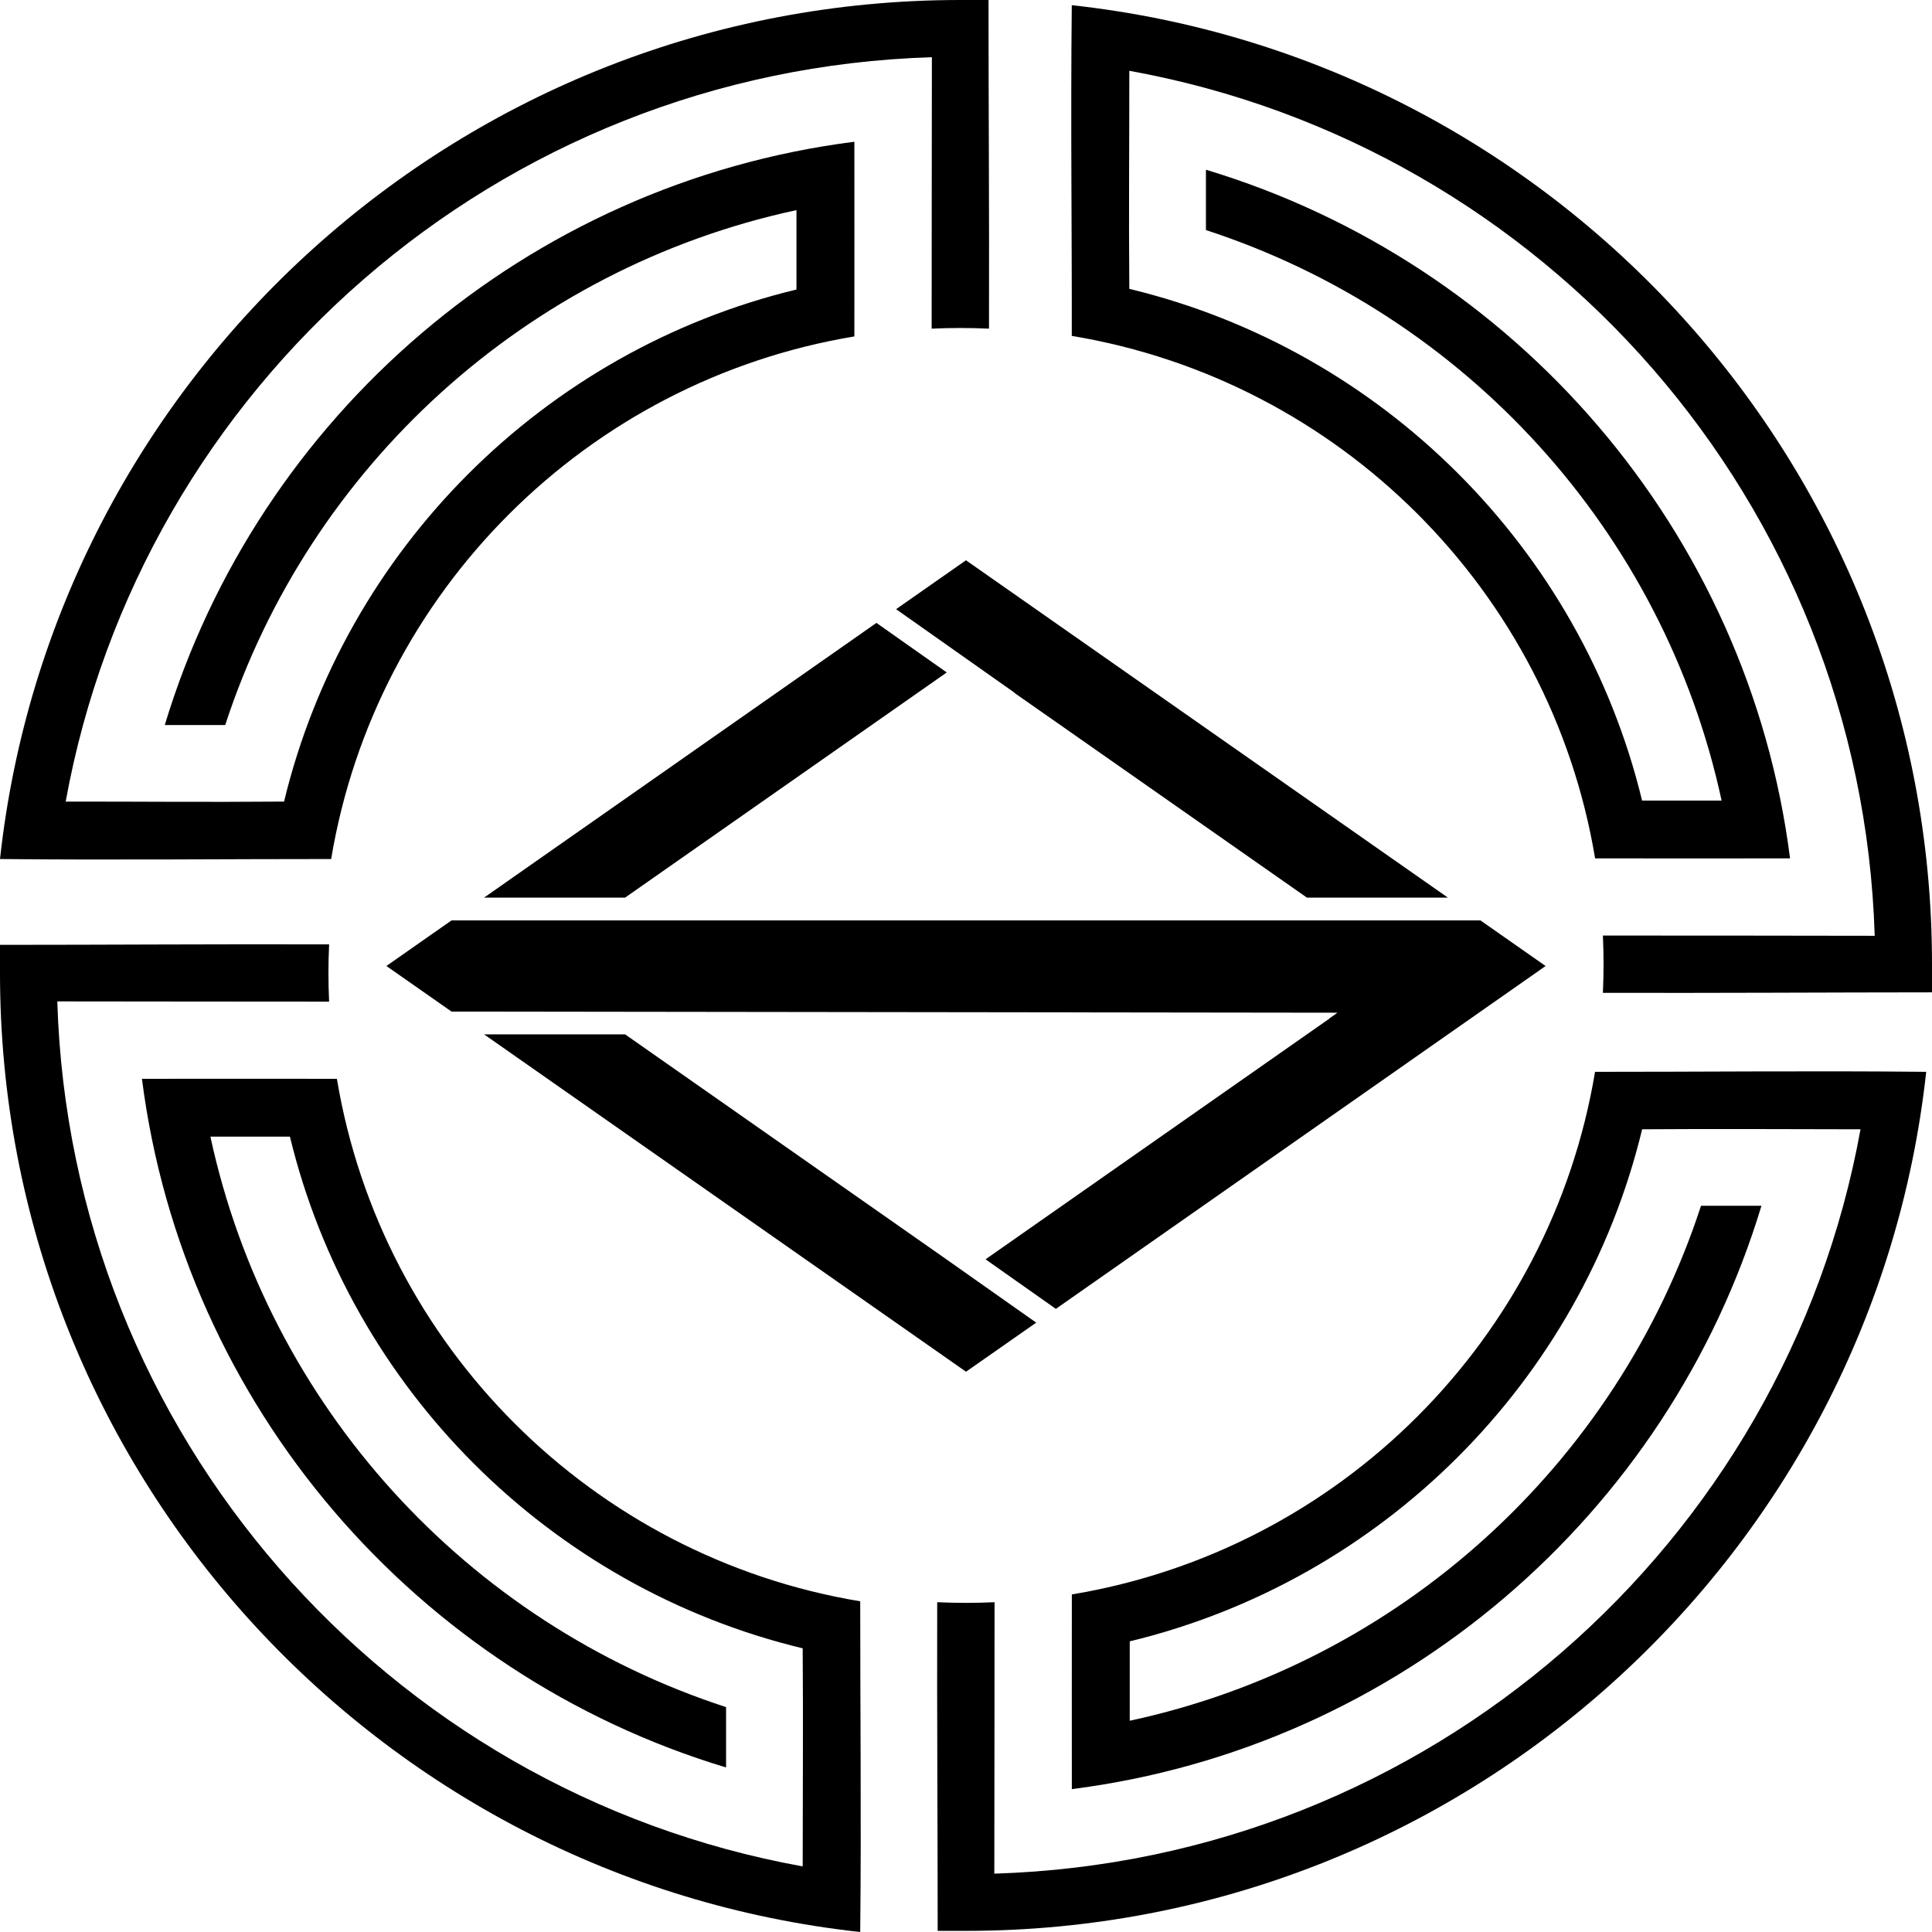
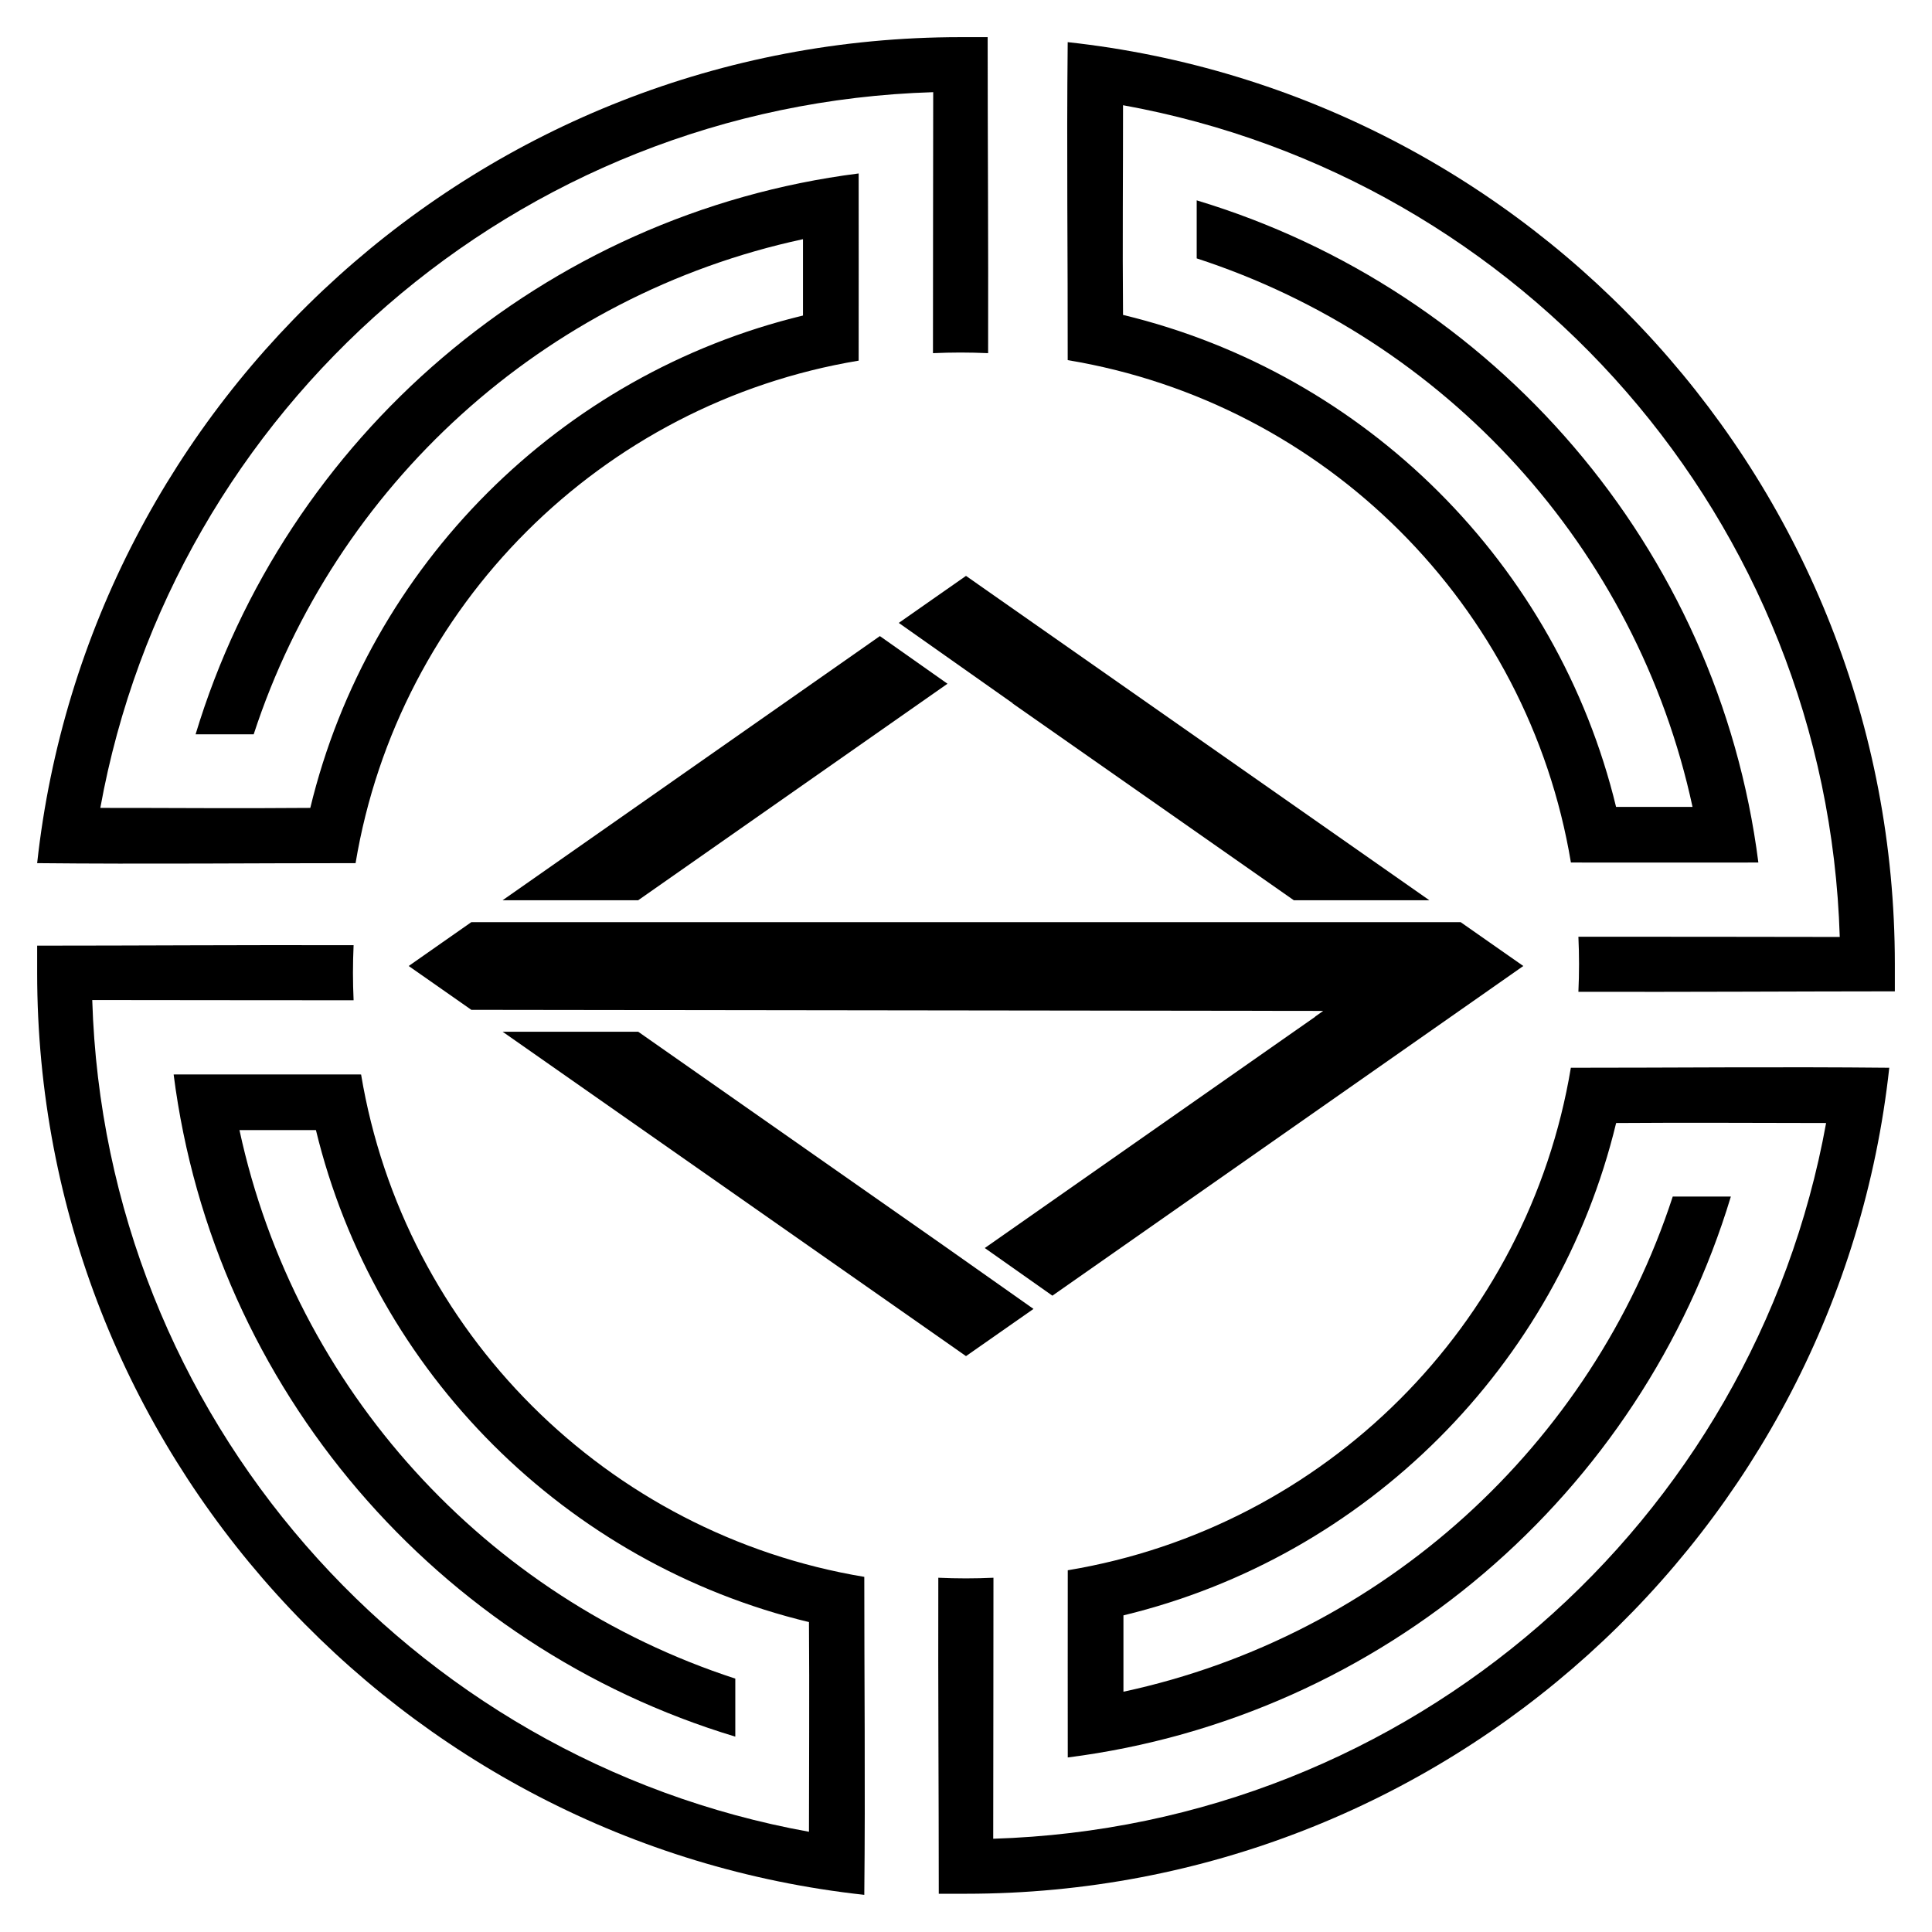
- <svg xmlns="http://www.w3.org/2000/svg" width="600" height="600" id="svg2" version="1.1">
+ <svg xmlns="http://www.w3.org/2000/svg" id="svg2" version="1.1" viewBox="-12 -12 624 624">
  <defs id="defs4">
    </defs>
  <g id="layer1" transform="translate(0,-452.3622)" style="display:inline">
    <g id="g3839" transform="matrix(0.6,0,0,0.5991693,0,421.4663)">
      <path id="path2995" transform="translate(0,52.36217)" d="m 825.594,554.75 c -23.063,138.607 -132.207,247.8 -270.812,270.875 -0.062,34.169 -3.9e-4,70.086 0,100.906 169.749,-21.619 308.694,-142.402 356.938,-302.344 l -31.281,0 C 836.772,758.2 724.375,861.026 584.75,891.094 l 0,-41.156 c 130.716,-31.609 233.696,-134.66 265.219,-265.406 38.282,-0.303 78.474,-0.01 113.031,0 -38.923,215.039 -223.667,378.94 -448.344,385.812 0.035,-47.43 0.13,-98.894 0.125,-140.688 C 509.877,829.873 504.957,830 500,830 c -4.999,0 -9.961,-0.124 -14.906,-0.344 -0.162,62.259 0.25,115.405 0.25,170.344 L 500,1000 c 257.466,-10e-5 469.695,-195.004 497,-445.25 -58.213,-0.603 -118.87,0.032 -171.406,0 z" style="font-size:medium;font-style:normal;font-variant:normal;font-weight:normal;font-stretch:normal;text-indent:0;text-align:start;text-decoration:none;line-height:normal;letter-spacing:normal;word-spacing:normal;text-transform:none;direction:ltr;block-progression:tb;writing-mode:lr-tb;text-anchor:start;baseline-shift:baseline;color:#000000;fill:#000000;fill-opacity:1;stroke:none;stroke-width:30.172;marker:none;visibility:visible;display:inline;overflow:visible;enable-background:accumulate;font-family:Sans;-inkscape-font-specification:Sans" />
      <path id="path2995-5" d="M 445.25,881.545 C 306.643,858.482 197.45,749.338 174.375,610.732 c -34.169,-0.062 -70.086,-3.9e-4 -100.906,0 21.619,169.749 142.402,308.694 302.344,356.937 l 0,-31.281 C 241.8,892.722 138.974,780.326 108.906,640.701 l 41.156,0 c 31.609,130.716 134.66,233.696 265.406,265.219 0.303,38.282 0.01,78.474 0,113.031 C 200.43,980.028 36.529,795.284 29.656,570.607 c 47.43,0.035 98.894,0.13 140.688,0.125 -0.217,-4.904 -0.344,-9.824 -0.344,-14.781 0,-4.999 0.124,-9.961 0.344,-14.906 -61.4,-0.167 -115.234,0.25 -170.344,0.25 l 0,14.656 c 1e-4,257.466 195.004,469.695 445.25,497 0.603,-58.213 -0.032,-118.869 0,-171.406 z" style="font-size:medium;font-style:normal;font-variant:normal;font-weight:normal;font-stretch:normal;text-indent:0;text-align:start;text-decoration:none;line-height:normal;letter-spacing:normal;word-spacing:normal;text-transform:none;direction:ltr;block-progression:tb;writing-mode:lr-tb;text-anchor:start;baseline-shift:baseline;color:#000000;fill:#000000;fill-opacity:1;stroke:none;stroke-width:30.172;marker:none;visibility:visible;display:inline;overflow:visible;enable-background:accumulate;font-family:Sans;-inkscape-font-specification:Sans" />
      <path id="path2995-5-3" d="m 554.75,225.663 c 138.607,23.063 247.8,132.207 270.875,270.813 34.169,0.062 70.086,3.9e-4 100.906,0 C 904.913,326.726 784.13,187.782 624.187,139.538 l 0,31.281 C 758.2,214.485 861.026,326.881 891.094,466.506 l -41.156,0 C 818.329,335.791 715.278,232.81 584.531,201.288 c -0.347,-39.495 0.029,-76.57 0,-113.031 215.039,38.923 378.94,223.667 385.813,448.344 -46.531,-0.084 -92.498,-0.125 -140.688,-0.125 0.217,4.904 0.344,9.824 0.344,14.781 0,4.999 -0.124,9.961 -0.344,14.906 57.677,0.155 117.668,-0.222 170.344,-0.25 l 0,-14.656 C 1000,293.791 804.996,81.561 554.75,54.256 c -0.644,59.691 0.095,116.792 0,171.406 z" style="font-size:medium;font-style:normal;font-variant:normal;font-weight:normal;font-stretch:normal;text-indent:0;text-align:start;text-decoration:none;line-height:normal;letter-spacing:normal;word-spacing:normal;text-transform:none;direction:ltr;block-progression:tb;writing-mode:lr-tb;text-anchor:start;baseline-shift:baseline;color:#000000;fill:#000000;fill-opacity:1;stroke:none;stroke-width:30.172;marker:none;visibility:visible;display:inline;overflow:visible;enable-background:accumulate;font-family:Sans;-inkscape-font-specification:Sans" />
      <path id="path2995-5-3-1" d="M 171.406,496.815 C 194.469,358.207 303.613,249.015 442.219,225.94 c 0.061,-34.169 3.9e-4,-70.086 0,-100.906 C 272.469,146.652 133.525,267.435 85.281,427.377 l 31.281,0 C 160.228,293.365 272.625,190.538 412.25,160.471 l 0,41.156 C 281.534,233.236 178.554,336.287 147.031,467.033 c -39.495,0.347 -76.571,-0.029 -113.031,0 C 72.923,251.994 257.667,88.093 482.344,81.221 c -0.035,47.43 -0.13,98.894 -0.125,140.688 4.904,-0.217 9.824,-0.344 14.781,-0.344 4.999,0 9.961,0.124 14.906,0.344 0.162,-62.259 -0.25,-115.405 -0.25,-170.344 l -14.656,0 C 239.534,51.565 27.305,246.569 0,496.815 c 58.213,0.603 118.87,-0.032 171.406,0 z" style="font-size:medium;font-style:normal;font-variant:normal;font-weight:normal;font-stretch:normal;text-indent:0;text-align:start;text-decoration:none;line-height:normal;letter-spacing:normal;word-spacing:normal;text-transform:none;direction:ltr;block-progression:tb;writing-mode:lr-tb;text-anchor:start;baseline-shift:baseline;color:#000000;fill:#000000;fill-opacity:1;stroke:none;stroke-width:30.172;marker:none;visibility:visible;display:inline;overflow:visible;enable-background:accumulate;font-family:Sans;-inkscape-font-specification:Sans" />
    </g>
  </g>
  <g id="layer2" style="display:inline" transform="translate(0,-400)">
    <g id="g3836" transform="matrix(0.5694513,0,0,0.5898186,15.27435,405.0907)" style="fill:#000000">
      <path id="rect3010" d="m 500,286.375 -19.219,12.969 -18.906,12.781 64.625,44 -0.062,0.094 159.5,107.781 76.875,0 L 519.219,299.375 500,286.375 z M 451.156,319.344 237.156,464 314.062,464 489.5,345.438 451.156,319.344 z M 219.469,475.969 203.125,487 l -19.219,13 19.25,13 16.281,11 483.156,0.594 -4.625,3.156 0.156,0 -12.219,8.25 -175.25,118.438 L 549,680.531 796.875,513 l 19.219,-13 -19.25,-13 -16.281,-11 -561.094,0 0,-0.031 z M 237.188,536 l 243.594,164.625 19.219,13 19.219,-12.969 19.062,-12.875 -50.875,-34.625 L 314.094,536 237.188,536 z" style="font-size:medium;font-style:normal;font-variant:normal;font-weight:normal;font-stretch:normal;text-indent:0;text-align:start;text-decoration:none;line-height:normal;letter-spacing:normal;word-spacing:normal;text-transform:none;direction:ltr;block-progression:tb;writing-mode:lr-tb;text-anchor:start;baseline-shift:baseline;color:#000000;fill:#000000;fill-opacity:1;stroke:none;stroke-width:46.402;marker:none;visibility:visible;display:inline;overflow:visible;enable-background:accumulate;font-family:Sans;-inkscape-font-specification:Sans" />
    </g>
  </g>
</svg>
